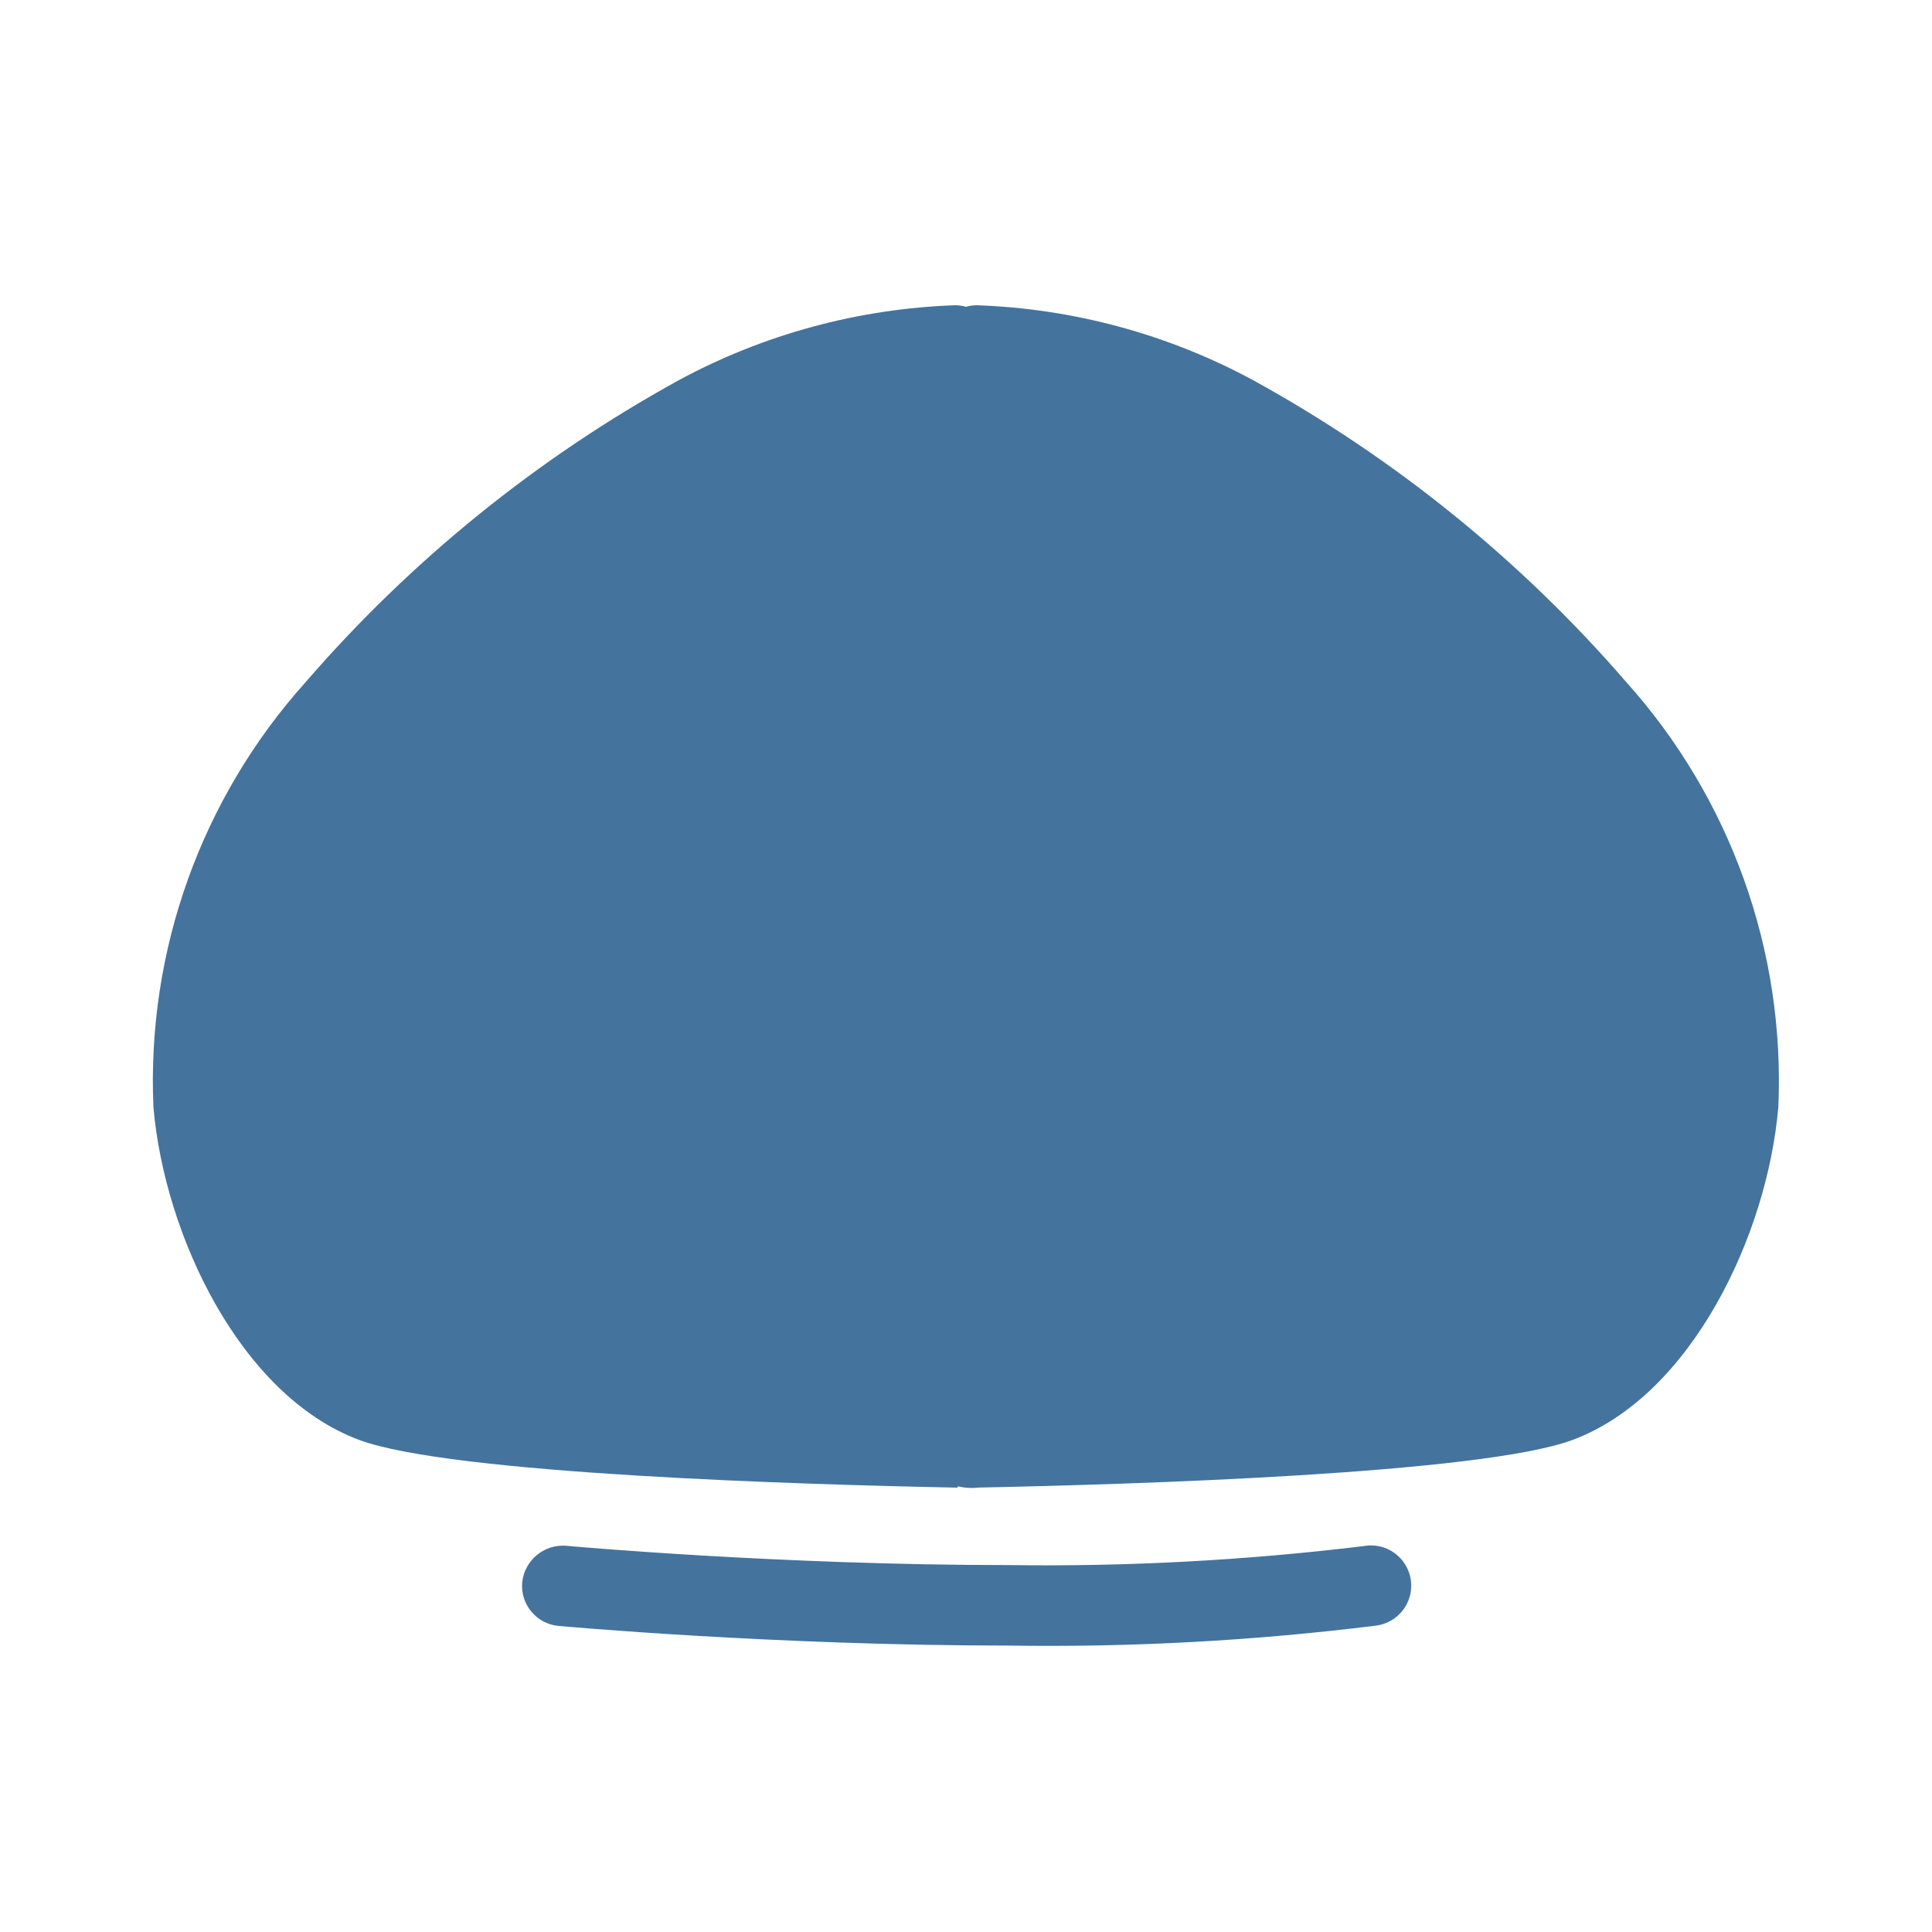
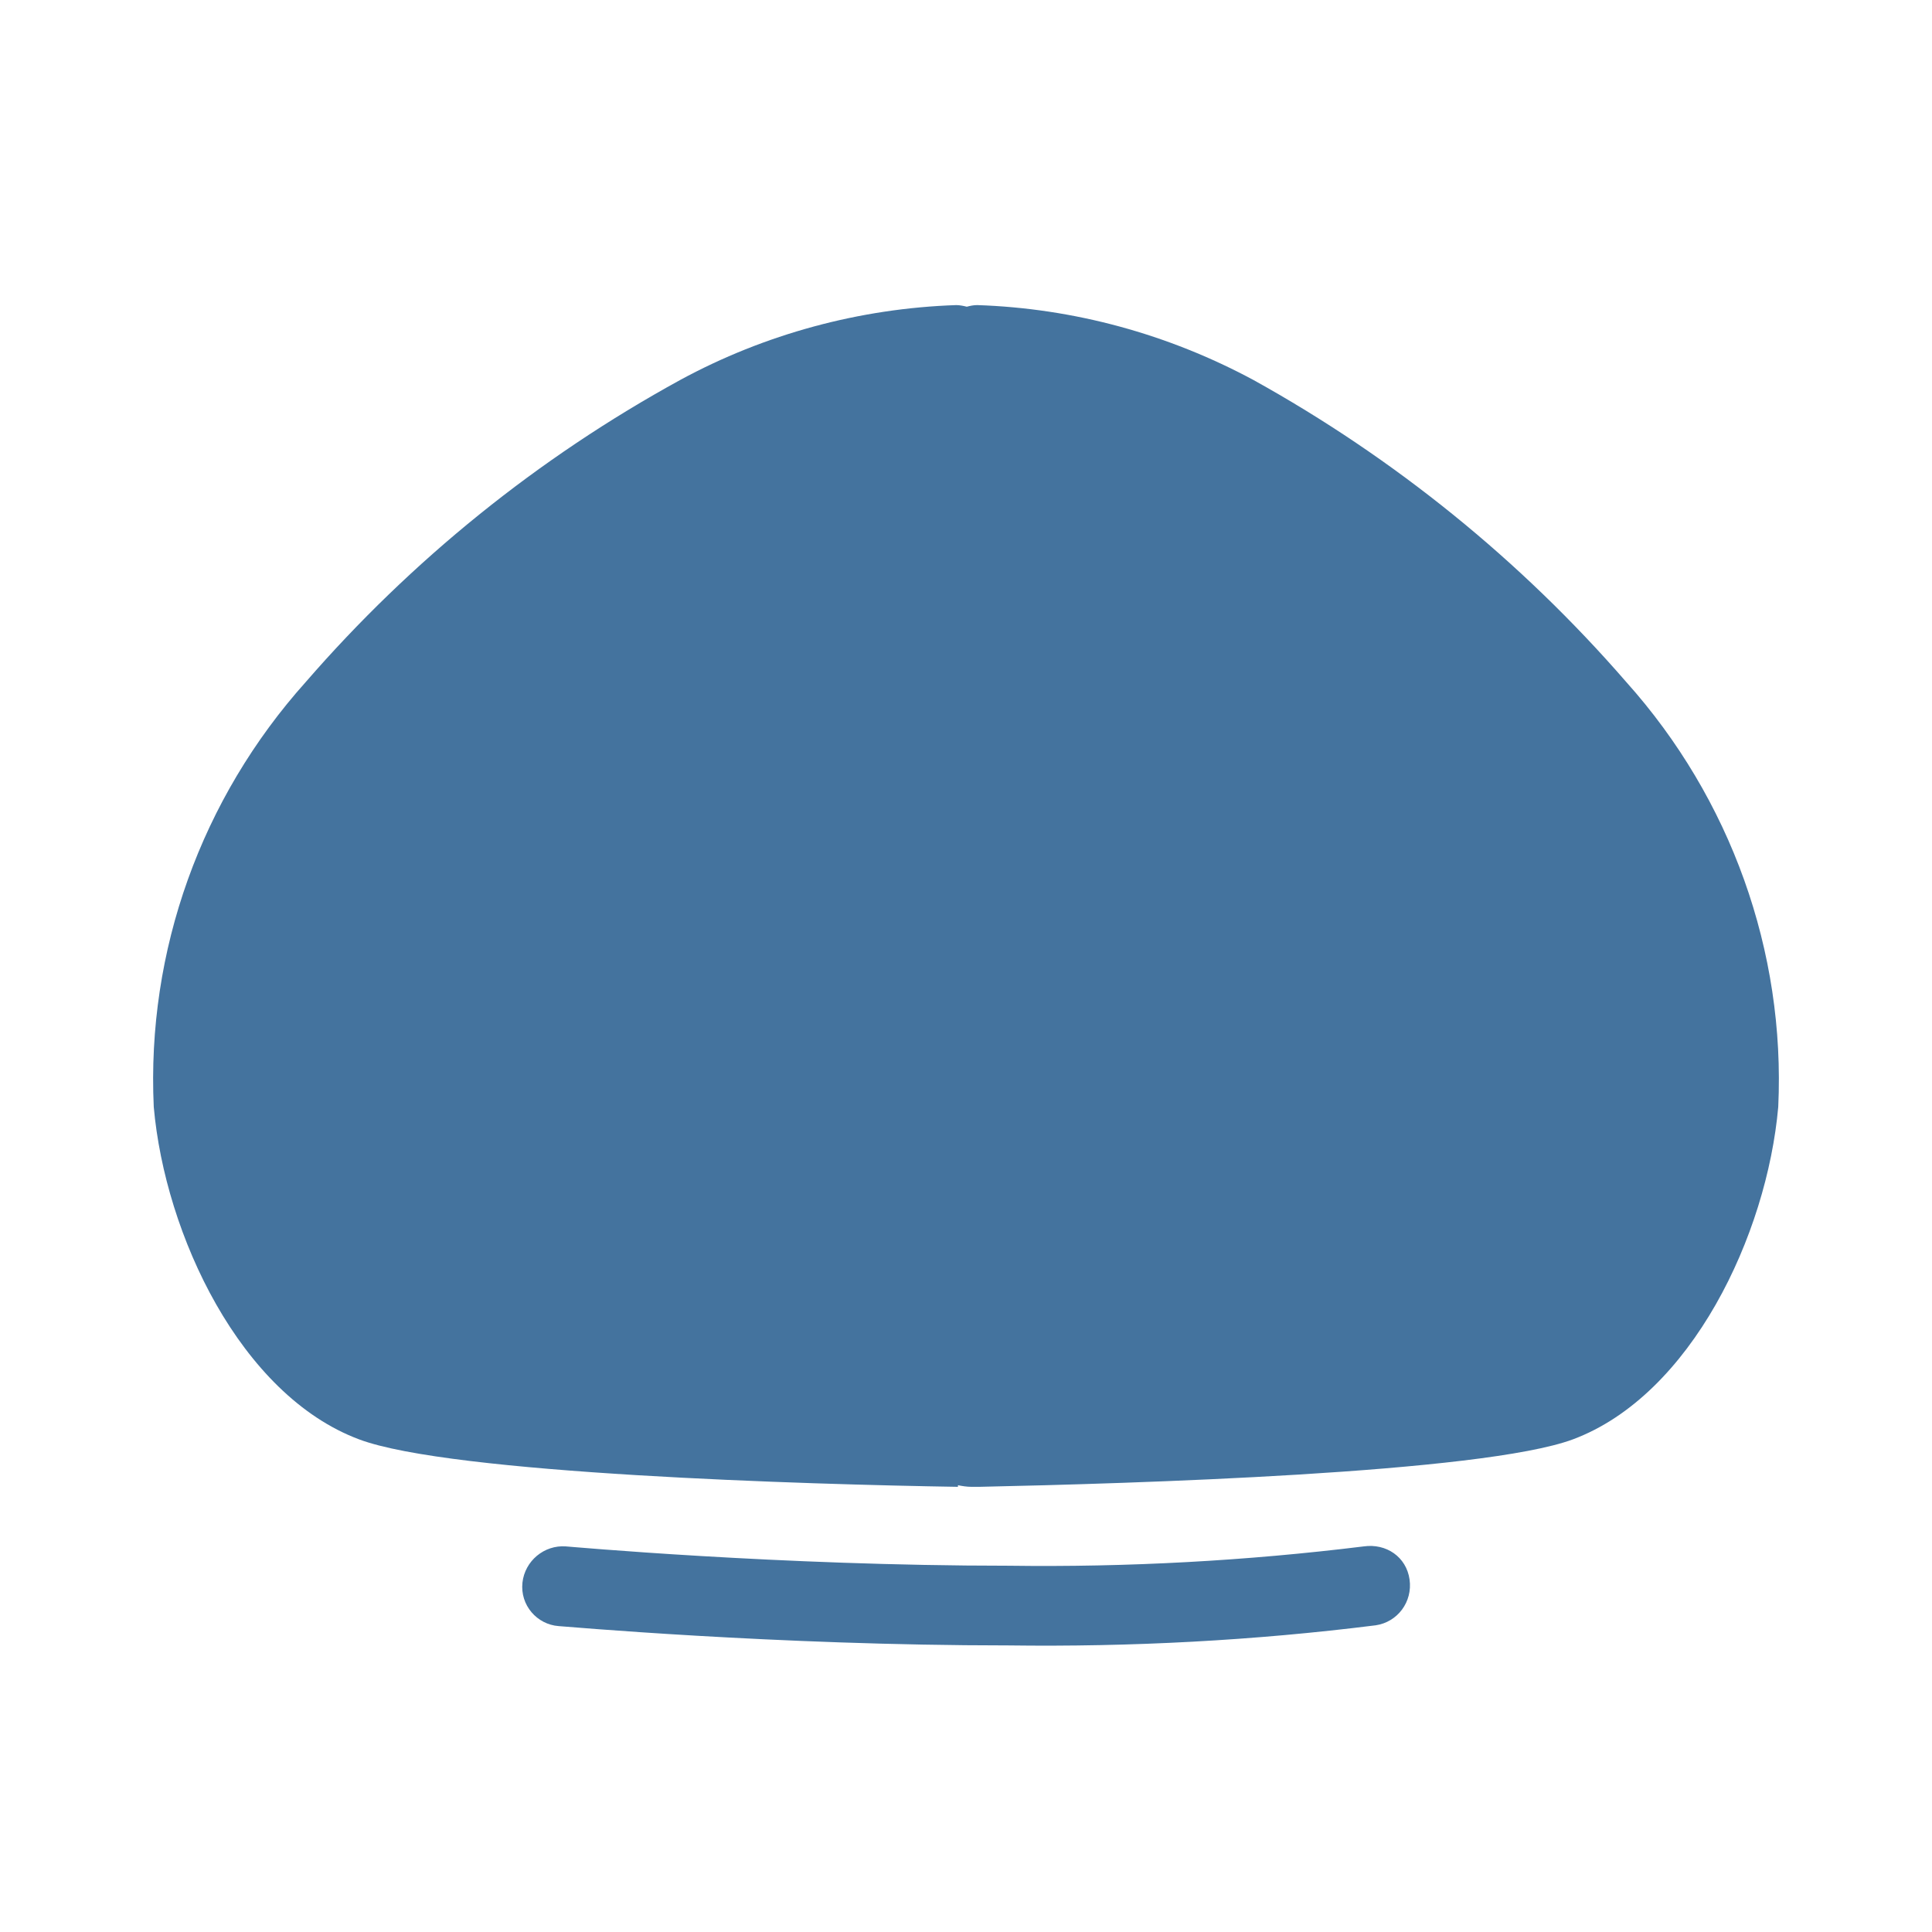
<svg xmlns="http://www.w3.org/2000/svg" viewBox="0 0 24 24" height="24px" width="24px" fill="#44739e">
-   <path d="M20.202,8.473a16.889,16.889,0,0,0-4.633-3.749,7.795,7.795,0,0,0-3.435-.932A.491.491,0,0,0,12,3.811a.491.491,0,0,0-.135-.019,7.791,7.791,0,0,0-3.435.932,16.896,16.896,0,0,0-4.633,3.749,7.417,7.417,0,0,0-1.891,5.282c.138,1.59,1.079,3.578,2.552,4.131,1.141.428,5.582.558,7.438.594l0-.017a.763.763,0,0,0,.167.021h.014c.027-.001.056-.002.084-.005,1.891-.038,6.249-.17,7.378-.593,1.474-.553,2.414-2.541,2.552-4.131A7.416,7.416,0,0,0,20.202,8.473Z M16.94,19.206a32.712,32.712,0,0,1-4.406.236c-2.861,0-5.477-.237-5.503-.24a.51.51,0,0,0-.544.452.5.5,0,0,0,.452.544c.026.002,2.686.244,5.595.244a32.856,32.856,0,0,0,4.559-.248.5.5,0,1,0-.152-.988Z" />
+   <path d="M20.2,8.47c-1.31-1.51-2.88-2.78-4.63-3.75c-1.06-0.57-2.23-0.89-3.43-0.93c-0.05,0-0.09,0.01-0.13,0.02 c-0.04-0.01-0.09-0.02-0.13-0.02c-1.2,0.04-2.38,0.36-3.43,0.93C6.68,5.69,5.11,6.96,3.8,8.47c-1.3,1.45-1.98,3.34-1.89,5.28 c0.14,1.59,1.08,3.58,2.55,4.13c1.14,0.43,5.58,0.56,7.44,0.59l0-0.02c0.05,0.01,0.11,0.02,0.17,0.02h0.01c0.03,0,0.06,0,0.08,0 c1.89-0.04,6.25-0.17,7.38-0.59c1.47-0.55,2.41-2.54,2.55-4.13C22.18,11.82,21.5,9.92,20.2,8.47z M16.94,19.21 c-1.46,0.18-2.93,0.26-4.41,0.24c-2.86,0-5.48-0.24-5.5-0.24c-0.27-0.02-0.51,0.18-0.54,0.45c-0.03,0.28,0.18,0.52,0.45,0.54 c0,0,0,0,0,0c0.03,0,2.69,0.24,5.59,0.24c1.52,0.02,3.05-0.06,4.56-0.25c0.27-0.04,0.46-0.29,0.42-0.57S17.22,19.17,16.94,19.21 C16.95,19.21,16.94,19.21,16.94,19.21L16.94,19.21z" />
</svg>
